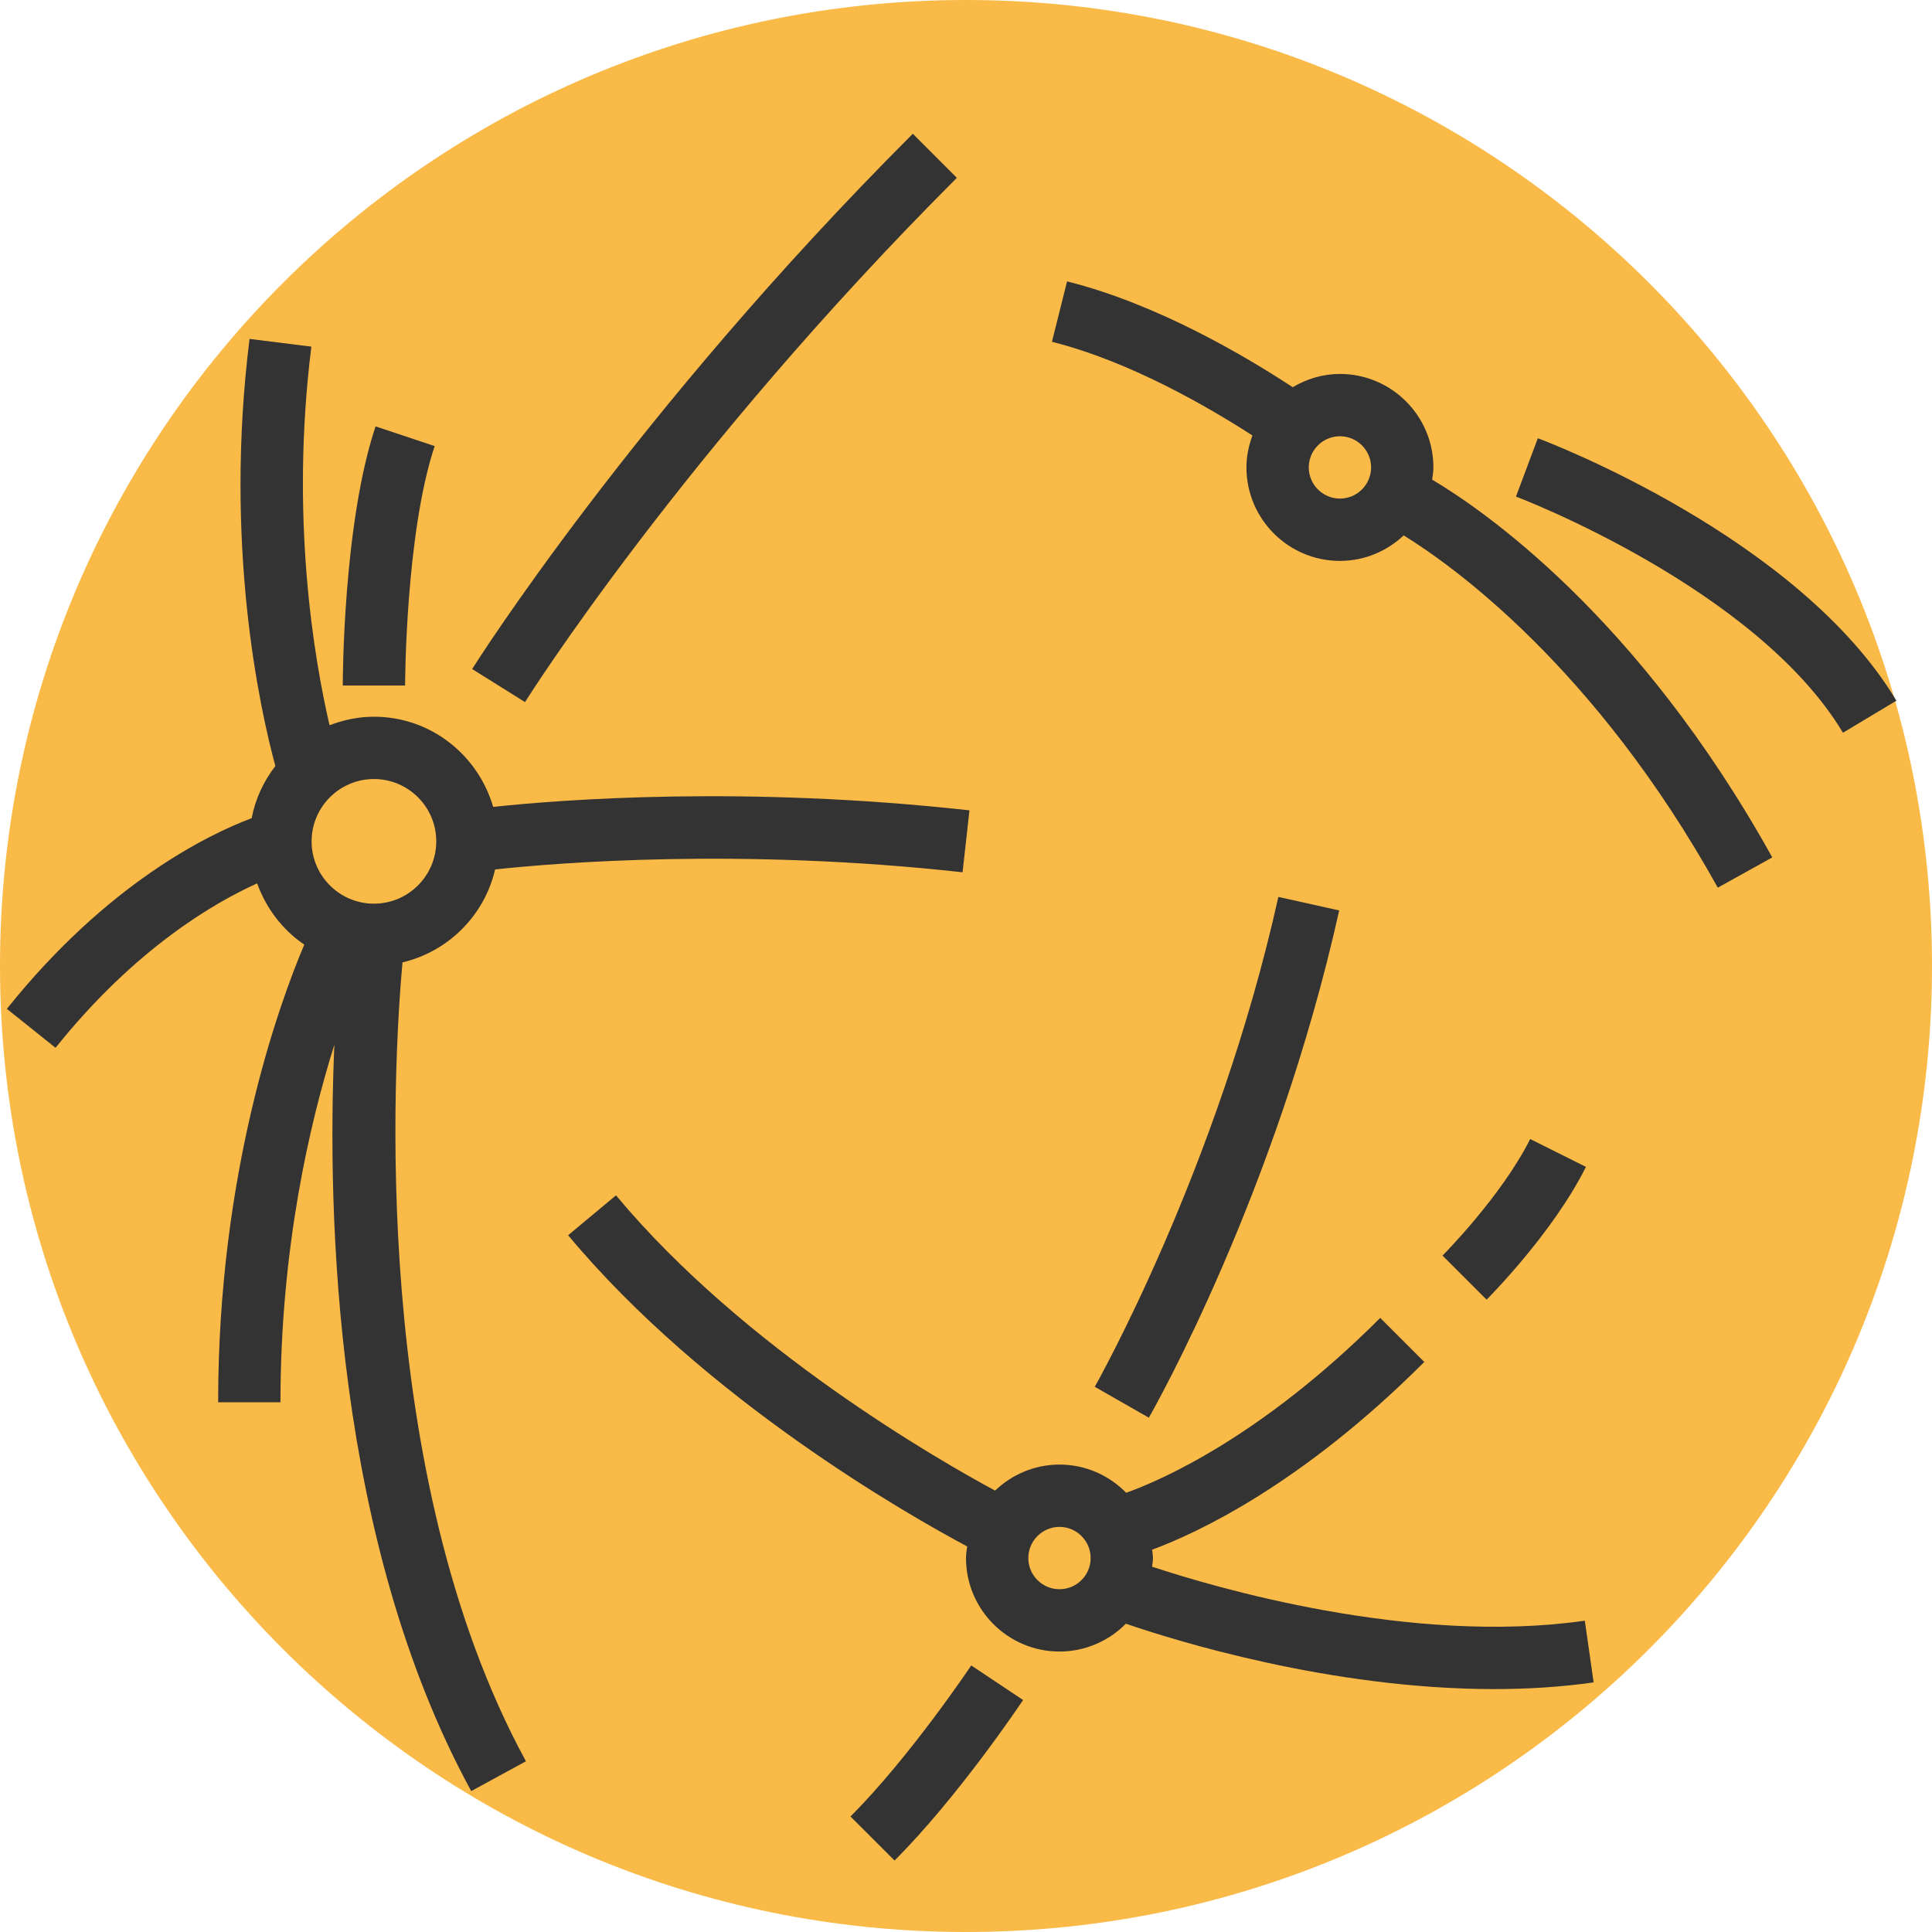
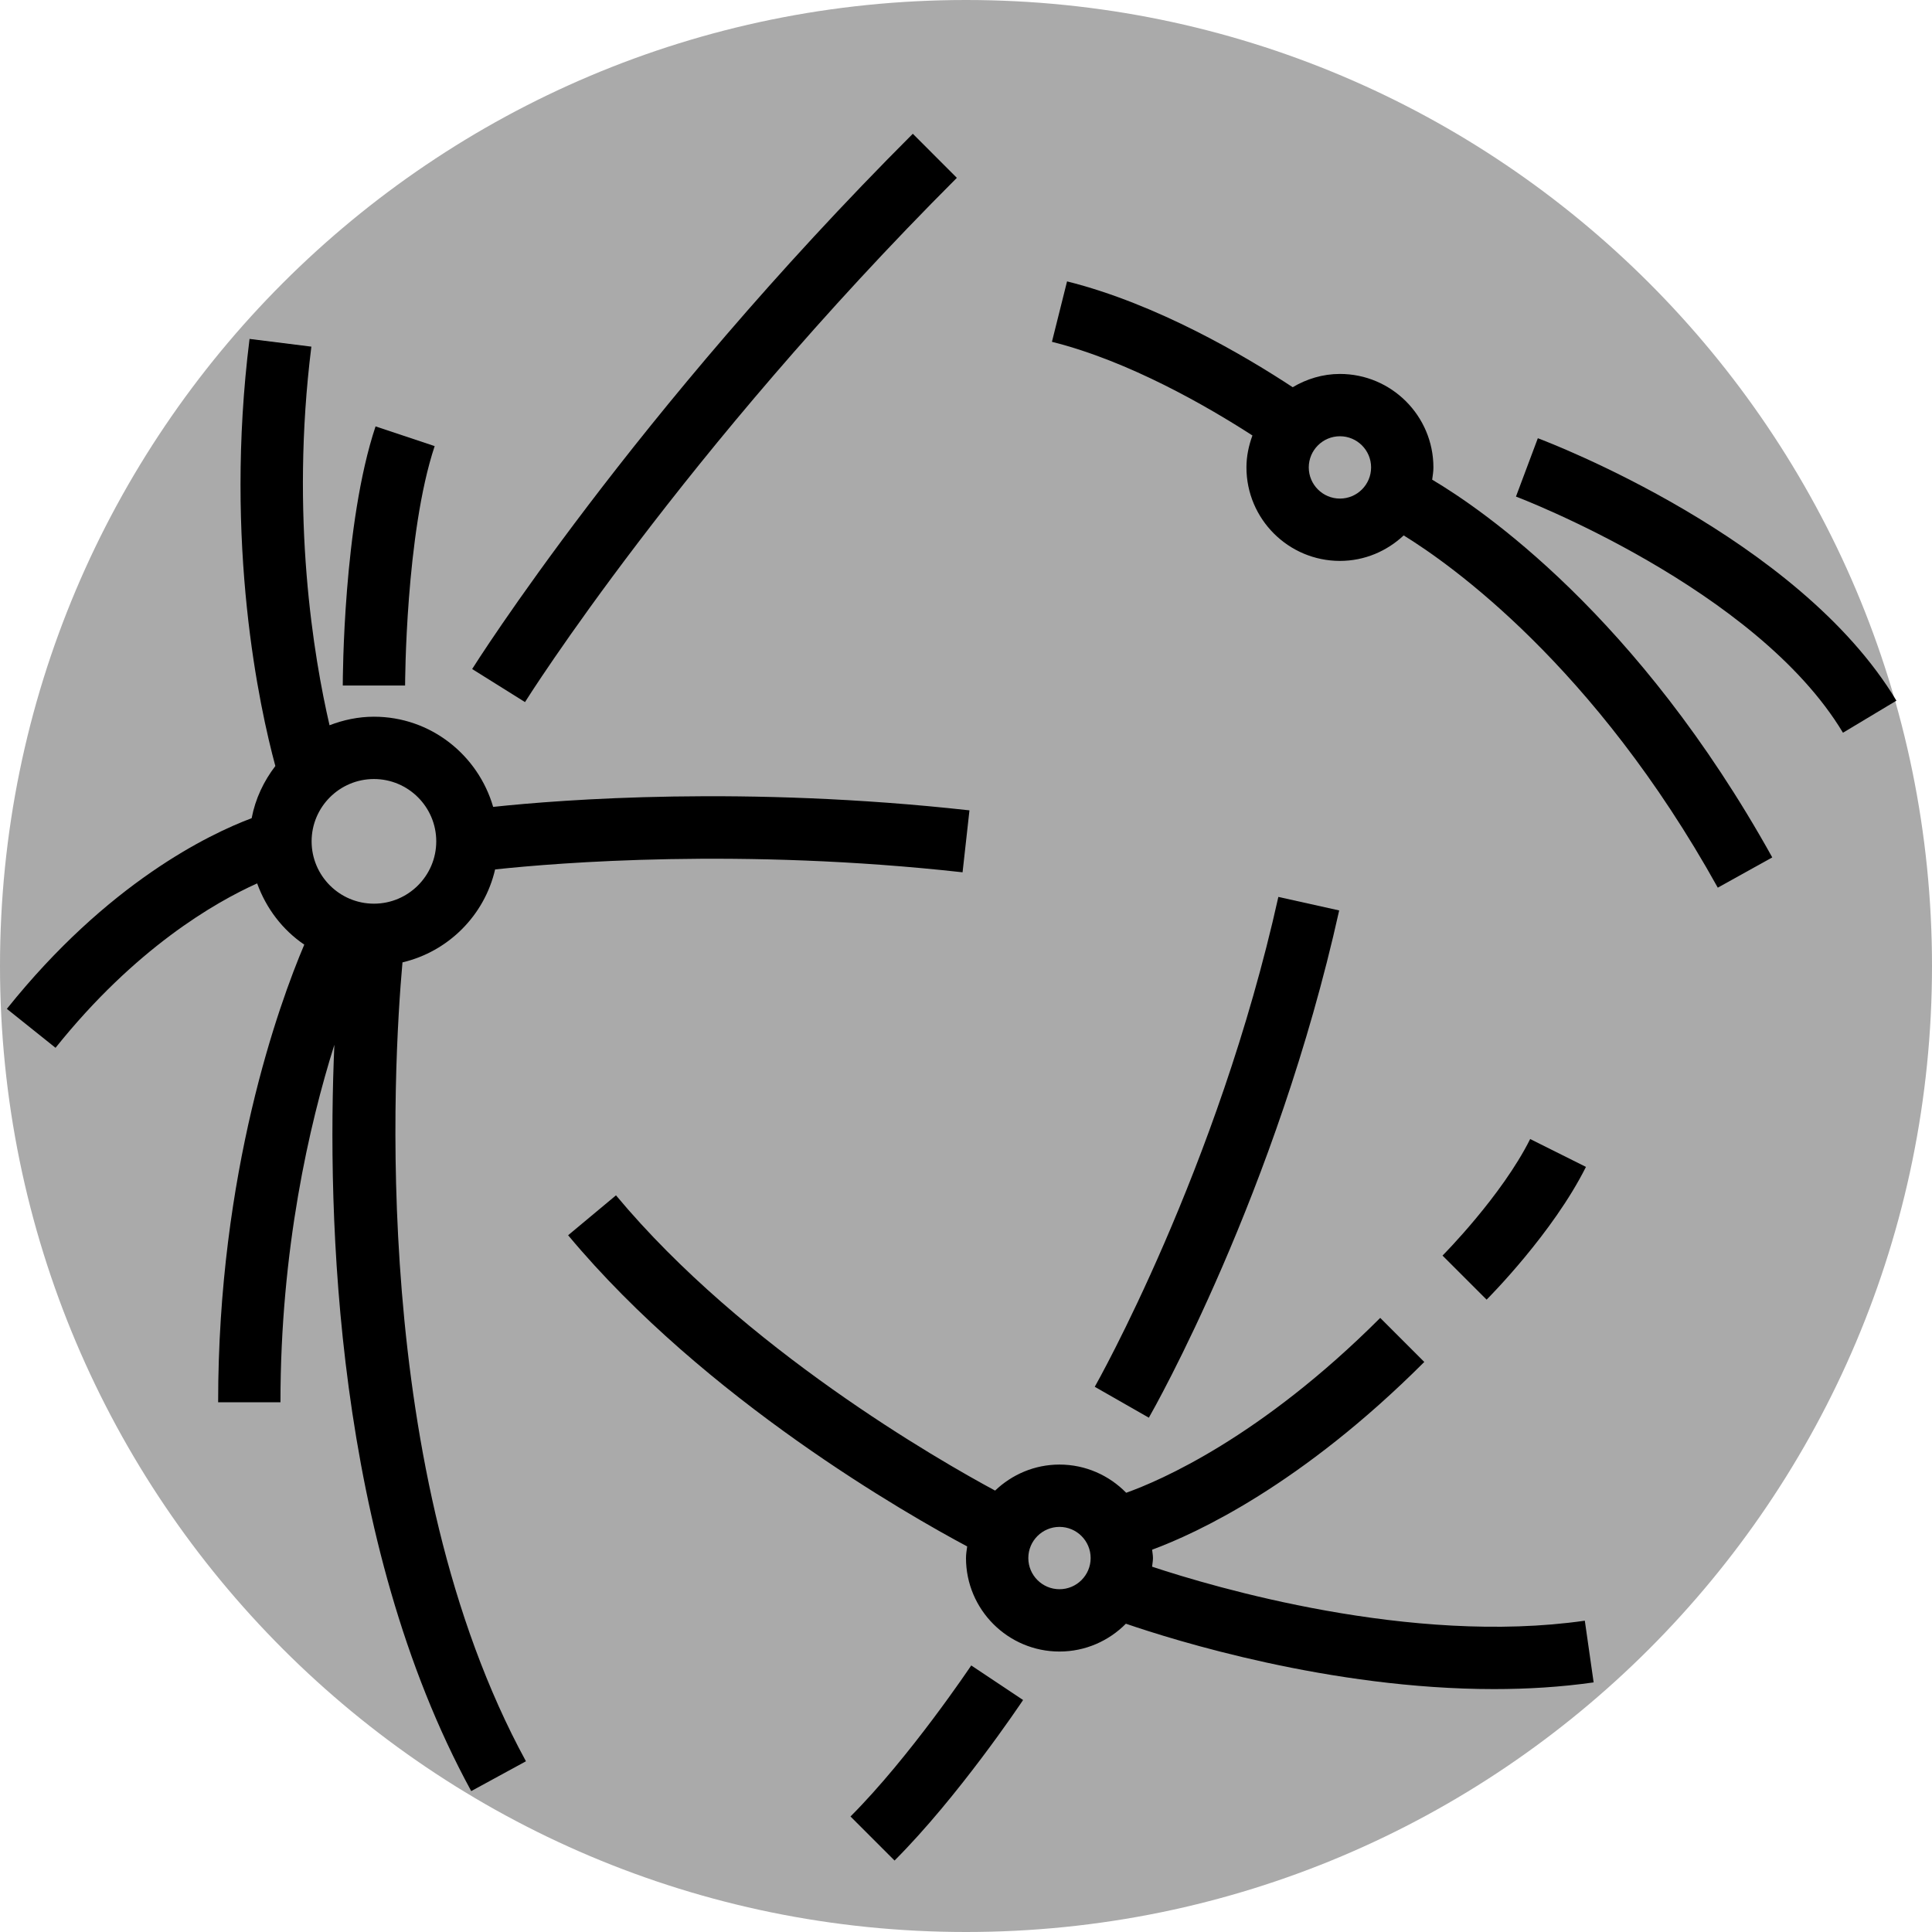
<svg xmlns="http://www.w3.org/2000/svg" version="1.1" id="Layer_1" x="0px" y="0px" viewBox="0 0 290.512 290.512" style="enable-background:new 0 0 290.512 290.512;" xml:space="preserve">
  <g>
    <g>
-       <circle style="fill:#F9BA48;" cx="145.256" cy="145.256" r="145.256" />
-       <path style="fill:#333333;" d="M143.883,26.741l-6.626-6.626c-42.063,42.063-66.021,80.106-66.26,80.486l7.947,4.971    C79.174,105.198,102.569,68.055,143.883,26.741z" />
-       <path style="fill:#333333;" d="M60.52,144.712c6.902-1.631,12.328-7.061,13.93-13.977c9.451-1.012,37.05-3.261,70.29,0.431    l1.036-9.315c-33.723-3.739-61.176-1.631-71.62-0.52c-2.268-7.802-9.399-13.56-17.927-13.56c-2.362,0-4.597,0.487-6.677,1.284    C47.19,98.859,43.62,77.736,46.82,52.124l-9.296-1.162c-3.866,30.935,1.509,55.455,3.88,64.222    c-1.743,2.277-3.008,4.92-3.561,7.844c-6.438,2.422-21.652,9.727-36.811,28.672l7.319,5.857    c11.967-14.957,23.948-21.859,30.316-24.722c1.359,3.763,3.824,6.996,7.085,9.207c-3.805,8.978-12.951,34.177-12.951,68.814h9.371    c0-22.983,4.334-41.759,8.106-53.754c-1.115,25.542,0.014,74.521,20.579,112.222l8.228-4.484    C55.455,221.515,59.147,160.034,60.52,144.712z M65.599,126.513c0,5.168-4.203,9.371-9.371,9.371s-9.371-4.203-9.371-9.371    s4.203-9.371,9.371-9.371S65.599,121.345,65.599,126.513z" />
-       <path style="fill:#333333;" d="M127.886,273.142l6.626,6.626c9.587-9.592,18.935-23.55,19.328-24.141l-7.797-5.196    C145.949,250.566,136.826,264.202,127.886,273.142z" />
-       <path style="fill:#333333;" d="M201.371,136.901l-9.146-2.034c-9.095,40.929-27.425,73.34-27.608,73.663l8.134,4.648    C173.534,211.816,191.953,179.278,201.371,136.901z" />
-       <path style="fill:#333333;" d="M173.239,235.581c0.042-0.431,0.131-0.853,0.131-1.298c0-0.431-0.089-0.839-0.127-1.256    c6.677-2.469,22.421-9.727,40.925-28.231l-6.626-6.626c-17.988,17.988-33.128,24.487-38.198,26.296    c-2.554-2.61-6.101-4.241-10.032-4.241c-3.758,0-7.155,1.504-9.681,3.913c-8.43-4.54-37.766-21.306-57.006-44.397l-7.197,6.002    c20.631,24.754,51.228,42.11,60.005,46.791c-0.075,0.576-0.178,1.148-0.178,1.748c0,7.75,6.307,14.057,14.057,14.057    c3.903,0,7.436-1.607,9.985-4.184c7.225,2.479,30.719,9.831,55.356,9.831c4.986,0,10.027-0.3,14.98-1.007l-1.326-9.278    C212.158,247.455,182.413,238.622,173.239,235.581z M159.313,238.969c-2.582,0-4.686-2.099-4.686-4.686    c0-2.586,2.104-4.686,4.686-4.686s4.686,2.099,4.686,4.686C163.998,236.87,161.895,238.969,159.313,238.969z" />
-       <path style="fill:#333333;" d="M215.353,72.127c0.084-0.609,0.187-1.209,0.187-1.841c0-7.75-6.307-14.057-14.057-14.057    c-2.605,0-5.014,0.759-7.103,1.996c-7.08-4.658-20.373-12.525-33.929-15.913l-2.273,9.086    c11.616,2.905,23.414,9.737,30.148,14.085c-0.553,1.509-0.9,3.111-0.9,4.803c0,7.75,6.307,14.057,14.057,14.057    c3.716,0,7.071-1.476,9.587-3.833c6.968,4.287,28.662,19.539,47.231,52.967l8.191-4.55    C246.274,92.528,222.794,76.536,215.353,72.127z M201.484,74.971c-2.582,0-4.686-2.099-4.686-4.686    c0-2.586,2.104-4.686,4.686-4.686s4.686,2.099,4.686,4.686C206.169,72.872,204.066,74.971,201.484,74.971z" />
-       <path style="fill:#333333;" d="M231.242,65.895l-3.289,8.776c0.361,0.131,36.108,13.734,49.171,35.508l8.036-4.822    C270.429,80.809,232.836,66.494,231.242,65.895z" />
-       <path style="fill:#333333;" d="M65.361,67.08l-8.889-2.966c-4.873,14.615-4.929,37.982-4.929,38.971h9.371    C60.914,102.86,60.975,80.242,65.361,67.08z" />
-       <path style="fill:#333333;" d="M230.09,171.275c-4.278,8.561-13.092,17.44-13.181,17.524l6.63,6.626    c0.403-0.403,9.966-10.023,14.938-19.961L230.09,171.275z" />
+       <circle style="fill:#AAAAAA;" cx="145.256" cy="145.256" r="145.256" />
+       <path style="fill:#000000;" d="M143.883,26.741l-6.626-6.626c-42.063,42.063-66.021,80.106-66.26,80.486l7.947,4.971    C79.174,105.198,102.569,68.055,143.883,26.741z" />
+       <path style="fill:#000000;" d="M60.52,144.712c6.902-1.631,12.328-7.061,13.93-13.977c9.451-1.012,37.05-3.261,70.29,0.431    l1.036-9.315c-33.723-3.739-61.176-1.631-71.62-0.52c-2.268-7.802-9.399-13.56-17.927-13.56c-2.362,0-4.597,0.487-6.677,1.284    C47.19,98.859,43.62,77.736,46.82,52.124l-9.296-1.162c-3.866,30.935,1.509,55.455,3.88,64.222    c-1.743,2.277-3.008,4.92-3.561,7.844c-6.438,2.422-21.652,9.727-36.811,28.672l7.319,5.857    c11.967-14.957,23.948-21.859,30.316-24.722c1.359,3.763,3.824,6.996,7.085,9.207c-3.805,8.978-12.951,34.177-12.951,68.814h9.371    c0-22.983,4.334-41.759,8.106-53.754c-1.115,25.542,0.014,74.521,20.579,112.222l8.228-4.484    C55.455,221.515,59.147,160.034,60.52,144.712z M65.599,126.513c0,5.168-4.203,9.371-9.371,9.371s-9.371-4.203-9.371-9.371    s4.203-9.371,9.371-9.371S65.599,121.345,65.599,126.513z" />
+       <path style="fill:#000000;" d="M127.886,273.142l6.626,6.626c9.587-9.592,18.935-23.55,19.328-24.141l-7.797-5.196    C145.949,250.566,136.826,264.202,127.886,273.142z" />
+       <path style="fill:#000000;" d="M201.371,136.901l-9.146-2.034c-9.095,40.929-27.425,73.34-27.608,73.663l8.134,4.648    C173.534,211.816,191.953,179.278,201.371,136.901z" />
+       <path style="fill:#000000;" d="M173.239,235.581c0.042-0.431,0.131-0.853,0.131-1.298c0-0.431-0.089-0.839-0.127-1.256    c6.677-2.469,22.421-9.727,40.925-28.231l-6.626-6.626c-17.988,17.988-33.128,24.487-38.198,26.296    c-2.554-2.61-6.101-4.241-10.032-4.241c-3.758,0-7.155,1.504-9.681,3.913c-8.43-4.54-37.766-21.306-57.006-44.397l-7.197,6.002    c20.631,24.754,51.228,42.11,60.005,46.791c-0.075,0.576-0.178,1.148-0.178,1.748c0,7.75,6.307,14.057,14.057,14.057    c3.903,0,7.436-1.607,9.985-4.184c7.225,2.479,30.719,9.831,55.356,9.831c4.986,0,10.027-0.3,14.98-1.007l-1.326-9.278    C212.158,247.455,182.413,238.622,173.239,235.581z M159.313,238.969c-2.582,0-4.686-2.099-4.686-4.686    c0-2.586,2.104-4.686,4.686-4.686s4.686,2.099,4.686,4.686C163.998,236.87,161.895,238.969,159.313,238.969z" />
+       <path style="fill:#000000;" d="M215.353,72.127c0.084-0.609,0.187-1.209,0.187-1.841c0-7.75-6.307-14.057-14.057-14.057    c-2.605,0-5.014,0.759-7.103,1.996c-7.08-4.658-20.373-12.525-33.929-15.913l-2.273,9.086    c11.616,2.905,23.414,9.737,30.148,14.085c-0.553,1.509-0.9,3.111-0.9,4.803c0,7.75,6.307,14.057,14.057,14.057    c3.716,0,7.071-1.476,9.587-3.833c6.968,4.287,28.662,19.539,47.231,52.967l8.191-4.55    C246.274,92.528,222.794,76.536,215.353,72.127z M201.484,74.971c-2.582,0-4.686-2.099-4.686-4.686    c0-2.586,2.104-4.686,4.686-4.686s4.686,2.099,4.686,4.686C206.169,72.872,204.066,74.971,201.484,74.971z" />
+       <path style="fill:#000000;" d="M231.242,65.895l-3.289,8.776c0.361,0.131,36.108,13.734,49.171,35.508l8.036-4.822    C270.429,80.809,232.836,66.494,231.242,65.895z" />
+       <path style="fill:#000000;" d="M65.361,67.08l-8.889-2.966c-4.873,14.615-4.929,37.982-4.929,38.971h9.371    C60.914,102.86,60.975,80.242,65.361,67.08z" />
+       <path style="fill:#000000;" d="M230.09,171.275c-4.278,8.561-13.092,17.44-13.181,17.524l6.63,6.626    c0.403-0.403,9.966-10.023,14.938-19.961L230.09,171.275z" />
    </g>
  </g>
  <g>
</g>
  <g>
</g>
  <g>
</g>
  <g>
</g>
  <g>
</g>
  <g>
</g>
  <g>
</g>
  <g>
</g>
  <g>
</g>
  <g>
</g>
  <g>
</g>
  <g>
</g>
  <g>
</g>
  <g>
</g>
  <g>
</g>
</svg>
